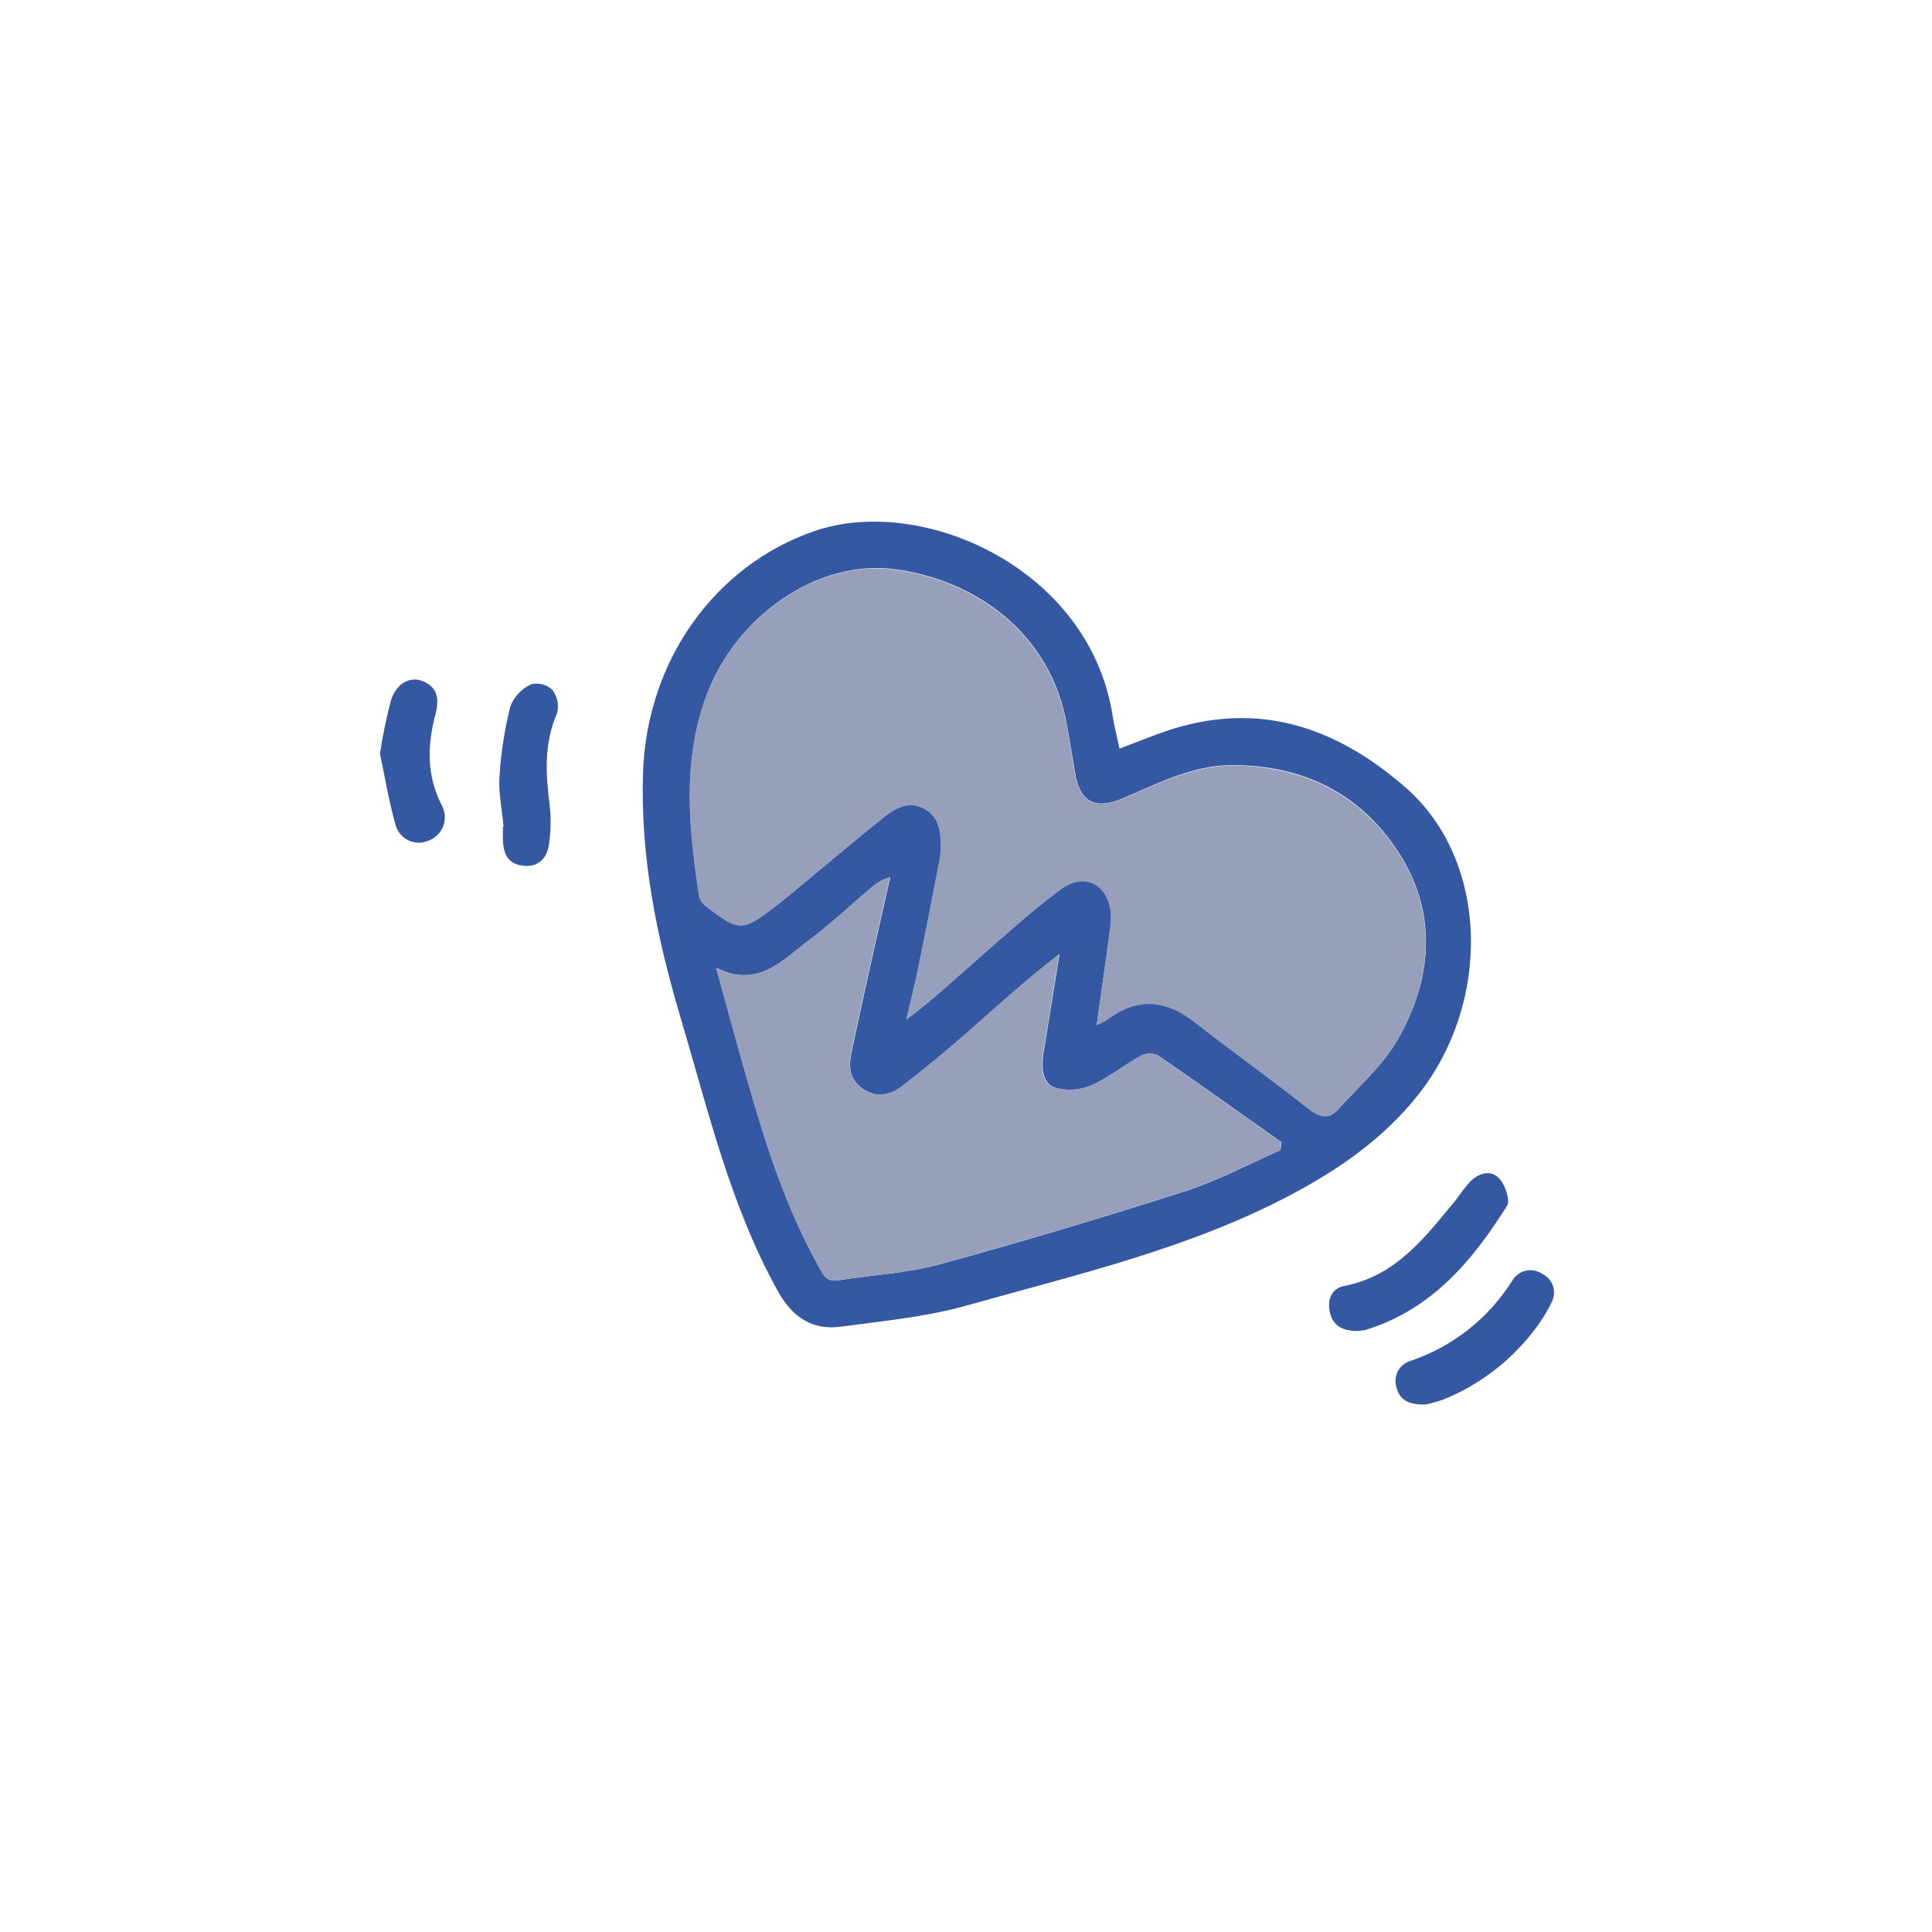
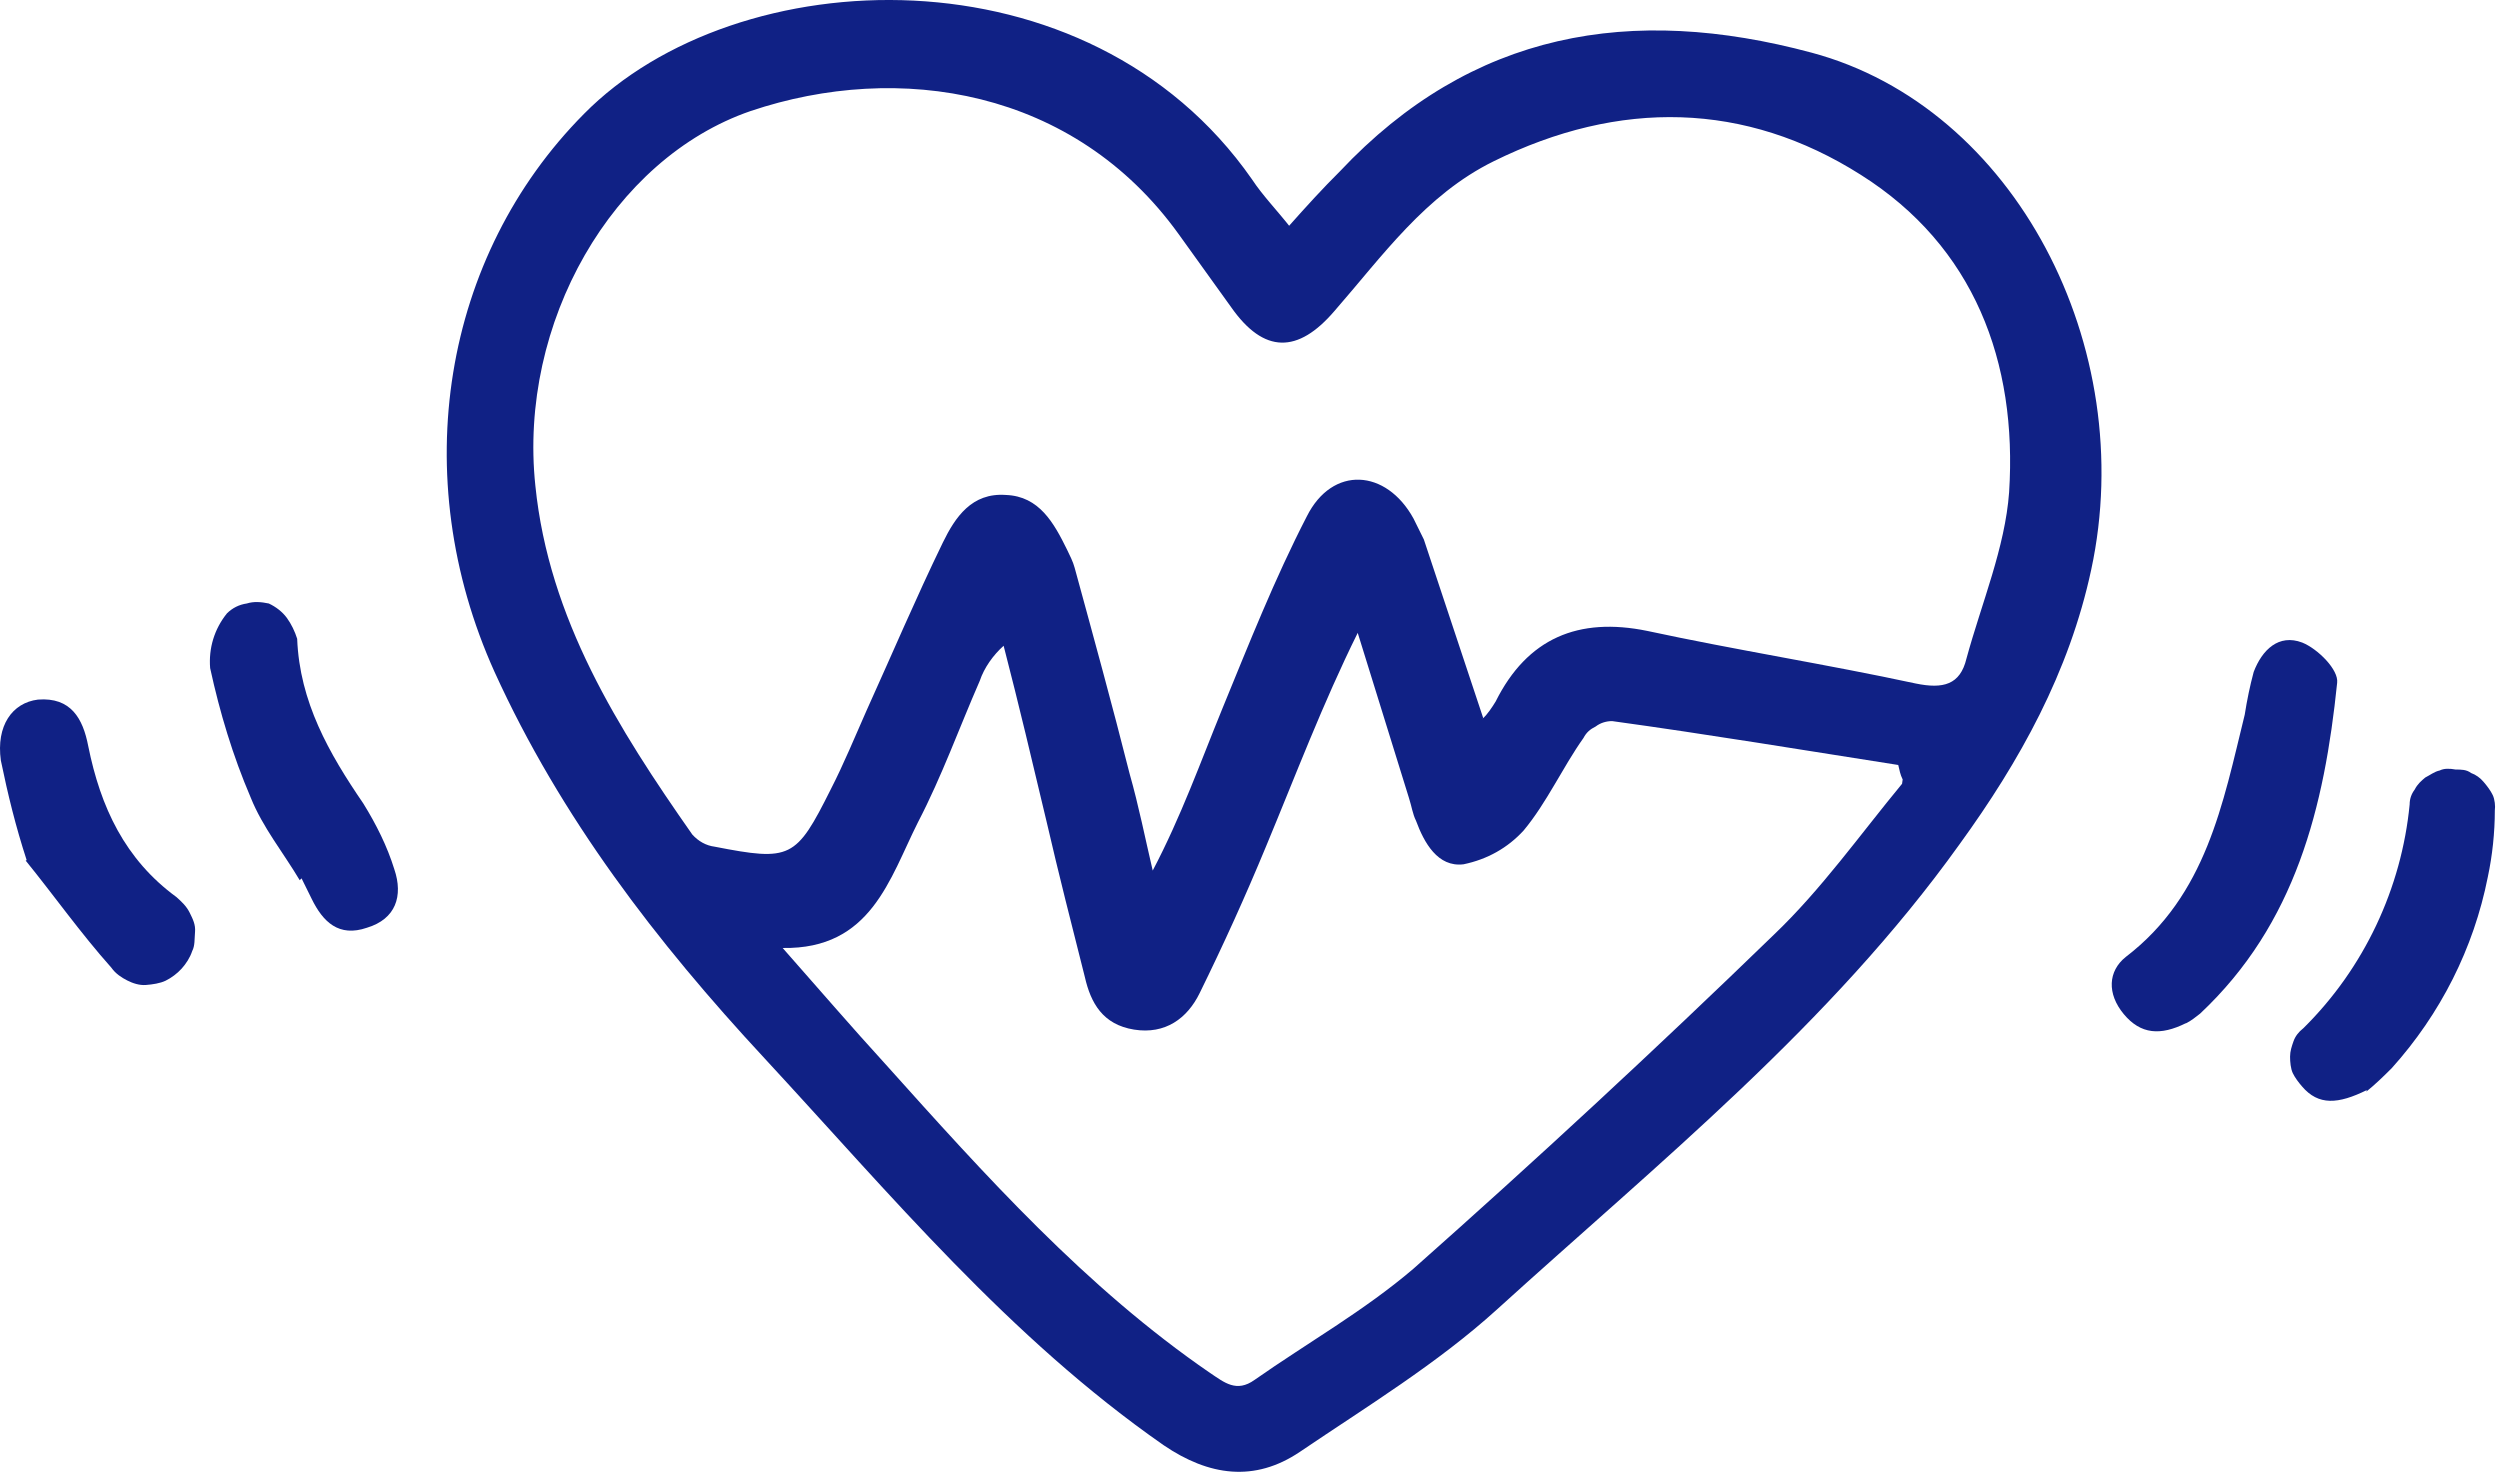
- <svg xmlns="http://www.w3.org/2000/svg" width="300" height="300" viewBox="0 0 300 300" fill="none">
-   <path d="M173.838 116.248C176.088 115.388 177.838 114.698 179.628 114.038C194.298 108.508 206.938 112.358 218.318 122.338C231.228 133.648 231.658 155.648 220.148 170.088C214.828 176.768 208.028 181.498 200.618 185.438C184.708 193.898 167.228 197.888 150.078 202.728C143.758 204.508 137.078 205.118 130.538 206.008C126.148 206.598 123.028 204.518 120.828 200.568C113.388 187.198 109.968 172.428 105.658 157.948C101.968 145.518 99.418 133.038 99.848 119.998C100.428 102.508 111.068 87.778 126.428 82.478C143.148 76.688 169.288 88.248 172.788 111.268C173.028 112.838 173.448 114.388 173.838 116.248ZM170.298 159.158C170.848 158.94 171.377 158.673 171.878 158.358C176.518 154.828 180.958 155.108 185.508 158.668C191.348 163.248 197.418 167.548 203.228 172.158C205.008 173.568 206.398 173.848 207.878 172.158C211.008 168.678 214.688 165.488 216.988 161.508C222.308 152.288 223.248 142.278 217.578 133.008C211.758 123.508 202.648 118.778 191.298 118.818C185.078 118.818 179.758 121.688 174.298 123.988C170.048 125.768 167.648 124.538 166.938 119.988C166.558 117.568 166.098 115.168 165.698 112.758C163.268 98.348 151.448 90.028 138.918 88.378C127.148 86.828 114.358 95.438 109.698 108.018C105.908 118.248 106.988 128.718 108.578 139.168C108.776 139.843 109.204 140.427 109.788 140.818C114.788 144.608 115.308 144.608 120.288 140.818C122.168 139.388 123.958 137.818 125.768 136.348C129.618 133.168 133.408 129.918 137.318 126.828C139.128 125.408 141.228 124.268 143.598 125.578C145.968 126.888 146.148 129.348 146.078 131.778C146.081 132.321 146.035 132.863 145.938 133.398C144.838 139.078 143.738 144.768 142.578 150.398C142.038 153.048 141.358 155.668 140.738 158.298C144.738 155.358 148.138 152.128 151.678 149.038C155.978 145.268 160.208 141.398 164.778 138.038C168.508 135.268 172.288 137.418 172.518 142.038C172.543 142.673 172.513 143.308 172.428 143.938C171.758 148.998 171.018 153.988 170.298 159.158ZM198.818 178.598C198.878 178.188 198.948 177.788 199.008 177.378C192.598 172.848 186.218 168.268 179.748 163.838C179.322 163.661 178.862 163.582 178.402 163.606C177.942 163.631 177.493 163.758 177.088 163.978C174.478 165.428 172.088 167.378 169.398 168.568C167.631 169.3 165.668 169.413 163.828 168.888C161.828 168.218 161.768 165.888 161.968 163.958C162.028 163.328 162.168 162.708 162.268 162.078L164.518 148.158C159.378 152.078 154.788 156.318 150.088 160.428C146.818 163.288 143.468 166.068 140.018 168.708C138.188 170.108 136.018 170.518 133.938 169.038C131.858 167.558 131.768 165.578 132.228 163.398C133.128 159.158 134.048 154.914 134.988 150.668C136.058 145.848 137.158 141.038 138.238 136.218C137.114 136.52 136.083 137.097 135.238 137.898C132.048 140.598 128.998 143.468 125.668 145.968C121.518 149.098 117.668 153.528 111.238 150.298C112.448 154.728 113.488 158.558 114.558 162.378C117.858 174.158 121.118 185.938 127.168 196.708C127.848 197.928 128.318 199.108 130.168 198.808C135.348 197.968 140.688 197.738 145.728 196.368C158.568 192.868 171.328 189.038 184.008 184.978C189.058 183.348 193.868 180.788 198.818 178.598Z" fill="#3558A2" />
-   <path d="M210.689 206.667C208.419 206.667 206.949 205.817 206.499 203.757C206.049 201.697 206.859 200.037 208.739 199.677C216.859 198.127 221.349 192.017 226.129 186.247C226.799 185.283 227.52 184.355 228.289 183.467C229.659 182.127 231.529 181.557 232.859 183.057C233.749 184.057 234.539 186.397 233.989 187.267C228.629 195.817 222.259 203.367 212.099 206.487C211.636 206.595 211.164 206.655 210.689 206.667Z" fill="#3558A2" />
-   <path d="M221.468 218.077C218.818 218.177 217.358 217.447 216.858 215.477C216.718 215.062 216.663 214.622 216.697 214.185C216.731 213.748 216.853 213.323 217.056 212.934C217.259 212.545 217.538 212.202 217.877 211.924C218.216 211.646 218.608 211.439 219.028 211.317C225.601 209.102 231.2 204.673 234.868 198.787C235.097 198.414 235.399 198.091 235.756 197.837C236.113 197.583 236.518 197.405 236.945 197.311C237.373 197.218 237.815 197.212 238.245 197.293C238.676 197.375 239.085 197.543 239.448 197.787C239.845 197.971 240.2 198.234 240.492 198.56C240.784 198.886 241.005 199.268 241.144 199.683C241.283 200.097 241.335 200.536 241.298 200.972C241.261 201.408 241.135 201.831 240.928 202.217C240.141 203.837 239.179 205.366 238.058 206.777C234.433 211.454 229.634 215.087 224.148 217.307C223.269 217.61 222.374 217.867 221.468 218.077V218.077Z" fill="#3558A2" />
-   <path d="M78.198 128.368C77.958 125.758 77.388 123.128 77.558 120.538C77.789 116.867 78.358 113.225 79.258 109.658C79.845 108.171 80.975 106.963 82.418 106.278C82.995 106.123 83.602 106.116 84.182 106.257C84.763 106.399 85.298 106.685 85.738 107.088C86.138 107.597 86.415 108.191 86.549 108.823C86.682 109.456 86.668 110.111 86.508 110.738C84.428 115.458 84.728 120.238 85.368 125.138C85.583 127.112 85.543 129.105 85.248 131.068C84.958 133.338 83.538 134.728 81.138 134.418C78.739 134.108 78.138 132.418 78.088 130.268C78.088 129.638 78.088 129.008 78.088 128.368H78.198Z" fill="#3558A2" />
-   <path d="M59 117.027C59.419 114.26 59.983 111.516 60.69 108.807C61.54 106.107 63.63 104.987 65.61 105.757C68.13 106.757 68.17 108.757 67.61 110.957C66.32 115.827 66.24 120.537 68.66 125.167C68.908 125.657 69.048 126.193 69.072 126.74C69.097 127.288 69.004 127.834 68.8 128.343C68.597 128.852 68.288 129.312 67.893 129.692C67.498 130.072 67.026 130.364 66.51 130.547C66.005 130.765 65.459 130.869 64.91 130.852C64.361 130.834 63.822 130.696 63.332 130.447C62.842 130.198 62.414 129.844 62.076 129.41C61.739 128.976 61.501 128.474 61.38 127.937C60.35 124.307 59.76 120.577 59 117.027Z" fill="#3558A2" />
-   <path d="M170.3 159.158C171.02 153.988 171.71 148.998 172.39 143.998C172.474 143.368 172.504 142.733 172.48 142.098C172.25 137.478 168.48 135.328 164.74 138.098C160.17 141.498 155.94 145.368 151.64 149.098C148.1 152.188 144.639 155.418 140.699 158.358C141.319 155.728 142 153.108 142.54 150.458C143.7 144.788 144.8 139.098 145.9 133.458C145.996 132.924 146.043 132.381 146.04 131.838C146.11 129.408 145.98 126.988 143.56 125.638C141.14 124.288 139.09 125.468 137.28 126.888C133.37 129.978 129.58 133.228 125.73 136.408C123.92 137.908 122.13 139.408 120.25 140.878C115.25 144.698 114.8 144.698 109.75 140.878C109.165 140.487 108.737 139.903 108.54 139.228C106.95 128.778 105.87 118.308 109.66 108.078C114.32 95.498 127.11 86.888 138.88 88.438C151.41 90.088 163.23 98.438 165.66 112.818C166.06 115.228 166.52 117.628 166.9 120.048C167.61 124.548 170.01 125.778 174.26 124.048C179.76 121.748 185.08 118.898 191.26 118.878C202.61 118.878 211.72 123.568 217.54 133.068C223.21 142.338 222.27 152.348 216.95 161.568C214.65 165.568 210.95 168.738 207.84 172.218C206.36 173.868 204.97 173.588 203.19 172.218C197.38 167.608 191.31 163.308 185.47 158.728C180.92 155.168 176.47 154.888 171.84 158.418C171.349 158.71 170.834 158.958 170.3 159.158V159.158Z" fill="#979FBB" />
-   <path d="M198.82 178.597C193.82 180.757 189.06 183.347 183.95 184.977C171.27 189.037 158.51 192.867 145.67 196.367C140.67 197.737 135.29 197.967 130.11 198.807C128.28 199.107 127.81 197.927 127.11 196.707C121.11 185.937 117.8 174.157 114.5 162.377C113.43 158.557 112.39 154.727 111.18 150.297C117.62 153.527 121.46 149.097 125.61 145.967C128.94 143.467 131.99 140.597 135.18 137.897C136.024 137.096 137.056 136.519 138.18 136.217C137.1 141.037 136 145.847 134.93 150.667C133.99 154.907 133.07 159.15 132.17 163.397C131.71 165.577 131.95 167.637 133.88 169.037C135.81 170.437 138.13 170.107 139.96 168.707C143.41 166.067 146.76 163.287 150.03 160.427C154.73 156.317 159.32 152.077 164.46 148.157L162.21 162.077C162.11 162.707 161.97 163.327 161.91 163.957C161.71 165.957 161.72 168.217 163.77 168.887C165.609 169.412 167.572 169.299 169.34 168.567C172.05 167.377 174.42 165.427 177.03 163.977C177.435 163.757 177.883 163.63 178.344 163.605C178.804 163.581 179.264 163.66 179.69 163.837C186.16 168.267 192.54 172.837 198.95 177.377C198.95 177.787 198.88 178.187 198.82 178.597Z" fill="#979FBB" />
+ <svg xmlns="http://www.w3.org/2000/svg" width="288" height="170" viewBox="0 0 288 170" fill="none">
+   <path d="M148.353 26.182C150.59 23.662 152.431 21.651 154.342 19.754C169.563 3.571 187.941 0.498 208.683 6.063C232.144 12.335 246.43 40.015 240.908 65.628C238.374 77.45 232.682 87.687 225.73 97.272C210.864 118.029 191.084 133.929 172.437 150.862C165.57 157.092 157.429 162.048 149.74 167.258C144.53 170.769 139.277 170.047 134.039 166.479C116.255 154.091 102.607 137.624 88.066 121.908C75.606 108.486 64.604 94.172 56.973 77.408C46.779 54.811 51.026 29.509 67.266 13.128C84.837 -4.698 125.374 -6.369 144.219 20.646C145.479 22.557 147.05 24.143 148.749 26.309L148.367 26.182H148.353ZM170.766 82.845C171.403 82.222 171.857 81.528 172.296 80.82C175.948 73.5 181.852 71.065 189.753 72.679C200.004 74.888 210.439 76.53 220.69 78.739C223.847 79.39 225.815 78.894 226.537 75.864C228.279 69.479 230.983 63.093 231.45 56.708C232.413 41.7 227.429 28.377 214.361 20.137C201.052 11.698 186.553 11.429 172.069 18.579C164.197 22.458 159.284 29.467 153.733 35.824C149.528 40.737 145.606 40.78 141.826 35.385C139.815 32.582 137.805 29.792 135.794 26.989C123.731 10.211 103.541 7.054 86.48 12.788C70.551 18.267 59.691 37.212 61.674 55.958C63.231 71.291 71.202 83.935 79.754 96.14C80.448 96.904 81.326 97.414 82.345 97.541C91.081 99.24 91.704 98.929 95.683 90.972C97.212 87.999 98.5 84.841 99.845 81.811C102.79 75.312 105.495 68.927 108.624 62.485C110.04 59.582 111.951 56.736 115.873 57.02C119.738 57.161 121.423 60.276 122.924 63.32C123.236 63.957 123.618 64.722 123.802 65.416C125.968 73.344 128.149 81.273 130.131 89.131C131.193 92.869 131.929 96.607 132.793 100.288C136.049 94.101 138.301 87.786 140.807 81.655C143.893 74.137 146.838 66.676 150.548 59.483C153.493 53.607 159.694 54.018 162.837 59.738L164.027 62.145C166.335 69.054 168.572 75.85 170.88 82.76L170.752 82.817L170.766 82.845ZM219.175 89.768C218.92 89.259 218.807 88.692 218.679 88.126C207.735 86.413 196.733 84.586 185.718 83.071C185.081 83.071 184.387 83.255 183.82 83.694C183.183 84.006 182.744 84.388 182.419 85.011C179.998 88.423 178.199 92.458 175.523 95.672C173.683 97.683 171.333 98.999 168.6 99.566C165.627 99.934 164.055 97.074 163.12 94.54C162.738 93.775 162.625 92.897 162.314 91.935L156.409 72.906C152.374 81.047 149.231 89.386 145.833 97.541C143.454 103.29 140.962 108.783 138.201 114.404C136.785 117.307 134.251 119.19 130.64 118.609C127.03 118.029 125.657 115.537 124.977 112.564C123.49 106.674 121.947 100.642 120.574 94.681C118.96 87.899 117.36 81.117 115.618 74.392C114.415 75.468 113.381 76.912 112.871 78.427C110.493 83.864 108.511 89.414 105.75 94.724C102.479 101.223 100.355 109.378 90.161 109.208C94.437 114.05 98.146 118.369 101.927 122.503C113.508 135.416 125.09 148.342 139.405 158.168C141.047 159.259 142.435 160.462 144.53 158.961C150.633 154.686 157.174 150.99 162.837 146.148C176.897 133.688 190.772 120.846 204.336 107.693C209.816 102.468 214.276 96.154 219.118 90.292L219.189 89.782L219.175 89.768Z" fill="#102185" />
+   <path d="M251.81 117.873C248.893 119.318 246.613 119.176 244.659 116.826C242.705 114.475 242.847 111.87 244.886 110.242C254.174 103.134 256.071 92.572 258.592 82.335C258.861 80.622 259.186 79.05 259.625 77.408C260.588 74.874 262.499 72.99 265.218 74.024C266.988 74.732 269.437 77.153 269.239 78.668C267.766 92.968 264.467 106.433 253.452 116.769C252.886 117.208 252.433 117.59 251.795 117.902L251.81 117.873Z" fill="#102185" />
+   <path d="M272.665 125.575C269.366 127.203 267.087 127.387 265.189 125.15C264.807 124.711 264.368 124.131 264.127 123.621C263.887 123.111 263.816 122.347 263.816 121.724C263.816 121.087 264.014 120.521 264.212 119.954C264.411 119.388 264.793 118.878 265.359 118.439C272.368 111.516 276.658 102.299 277.592 92.671C277.592 92.034 277.79 91.467 278.173 90.958C278.498 90.32 278.937 89.952 279.39 89.57C279.9 89.315 280.466 88.876 281.047 88.763C281.557 88.508 282.194 88.522 282.888 88.65C283.525 88.65 284.148 88.65 284.657 89.046C285.224 89.244 285.734 89.626 286.102 90.065C286.484 90.504 286.923 91.085 287.164 91.595C287.404 92.104 287.475 92.869 287.404 93.364C287.404 95.899 287.121 98.561 286.597 101.024C284.969 109.25 281.132 116.825 275.525 123.055C274.577 124.004 273.614 124.938 272.594 125.759L272.665 125.575Z" fill="#102185" />
+   <path d="M34.531 101.407C32.648 98.236 30.255 95.305 28.882 91.879C26.815 87.05 25.328 82.109 24.209 76.969C24.025 74.69 24.676 72.481 26.149 70.655C26.786 70.032 27.551 69.649 28.429 69.522C29.25 69.267 30.071 69.338 30.963 69.522C31.784 69.904 32.535 70.485 33.044 71.179C33.554 71.873 33.979 72.764 34.234 73.586C34.517 80.863 37.901 86.781 41.851 92.558C43.352 94.979 44.612 97.514 45.419 100.119C46.481 103.234 45.575 105.881 42.276 106.873C39.033 107.991 37.207 106.207 35.904 103.545L34.715 101.138L34.843 101.082L34.531 101.393V101.407Z" fill="#102185" />
+   <path d="M3.071 99.085C1.825 95.276 0.89 91.467 0.097 87.602C-0.455 83.609 1.4 80.962 4.373 80.593C8.168 80.296 9.555 82.774 10.164 85.945C11.58 92.982 14.397 99.014 20.33 103.346C20.896 103.856 21.463 104.366 21.845 105.13C22.227 105.895 22.539 106.532 22.468 107.353C22.397 108.174 22.468 108.939 22.142 109.562C21.887 110.326 21.434 111.02 20.924 111.586C20.415 112.153 19.721 112.662 19.084 112.974C18.447 113.285 17.555 113.413 16.804 113.47C16.054 113.526 15.289 113.272 14.652 112.946C14.015 112.62 13.321 112.181 12.826 111.473C9.3 107.523 6.157 103.077 2.957 99.141L3.085 99.085H3.071Z" fill="#102185" />
</svg>
